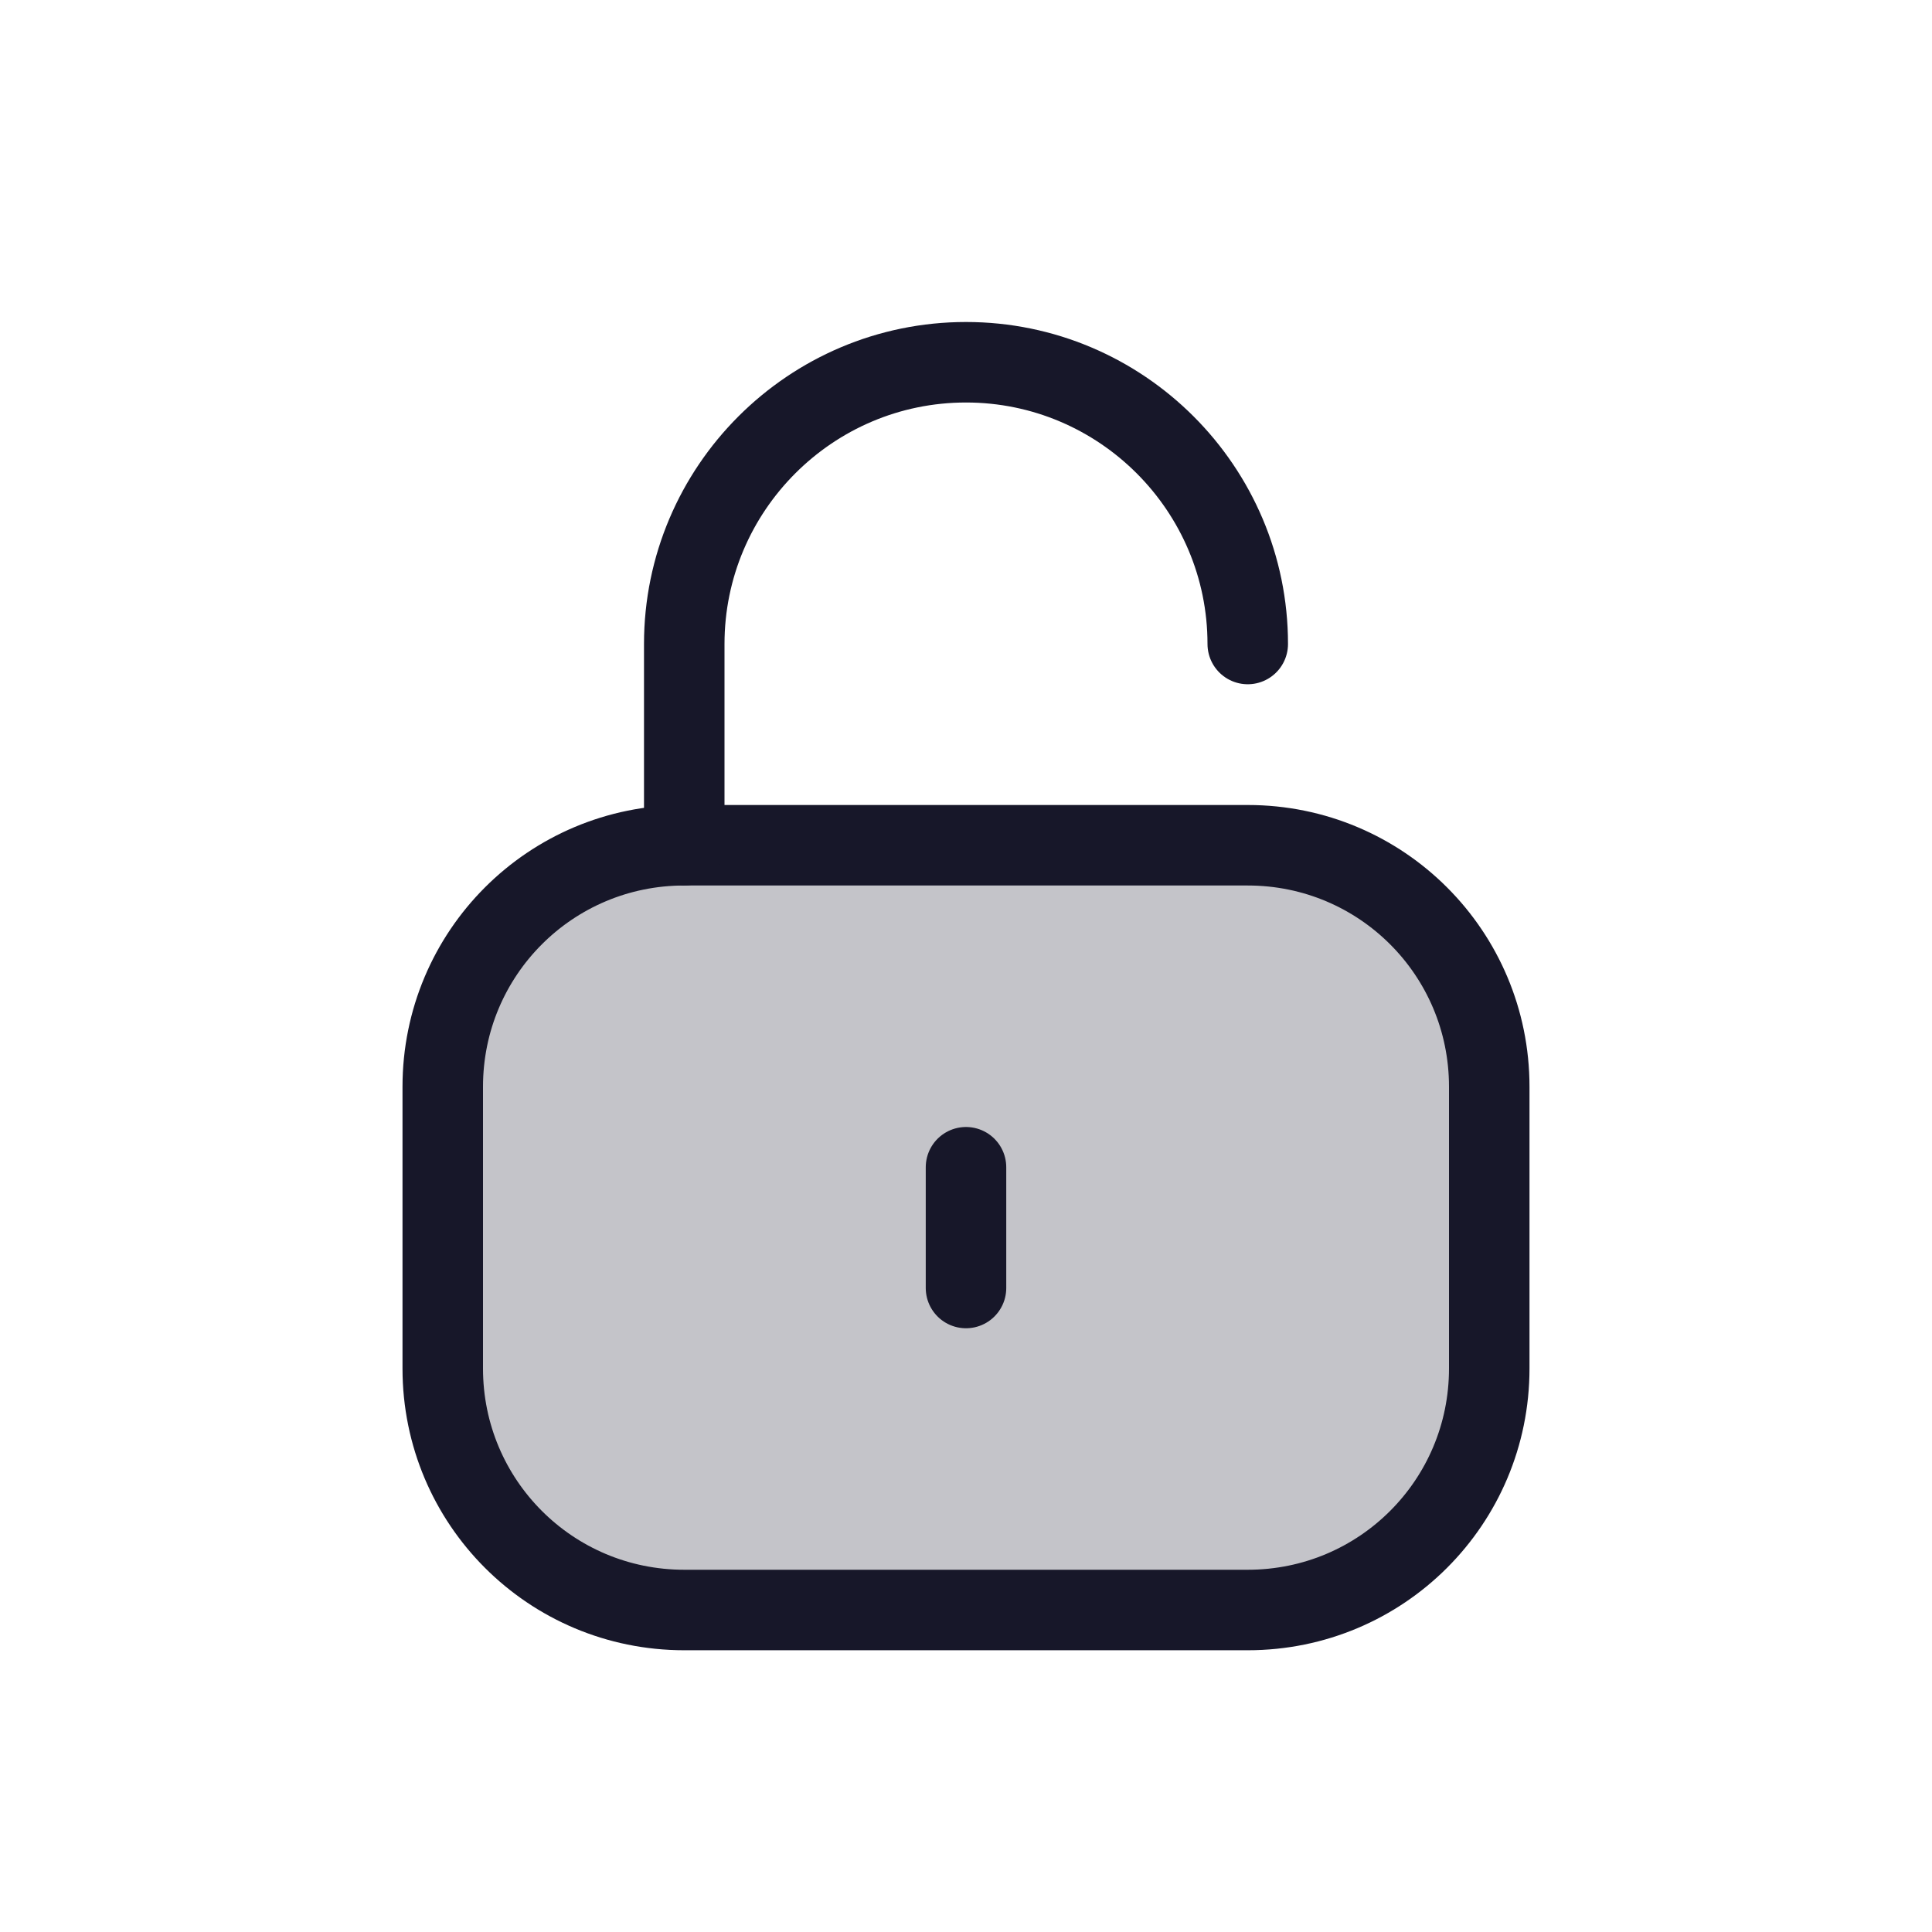
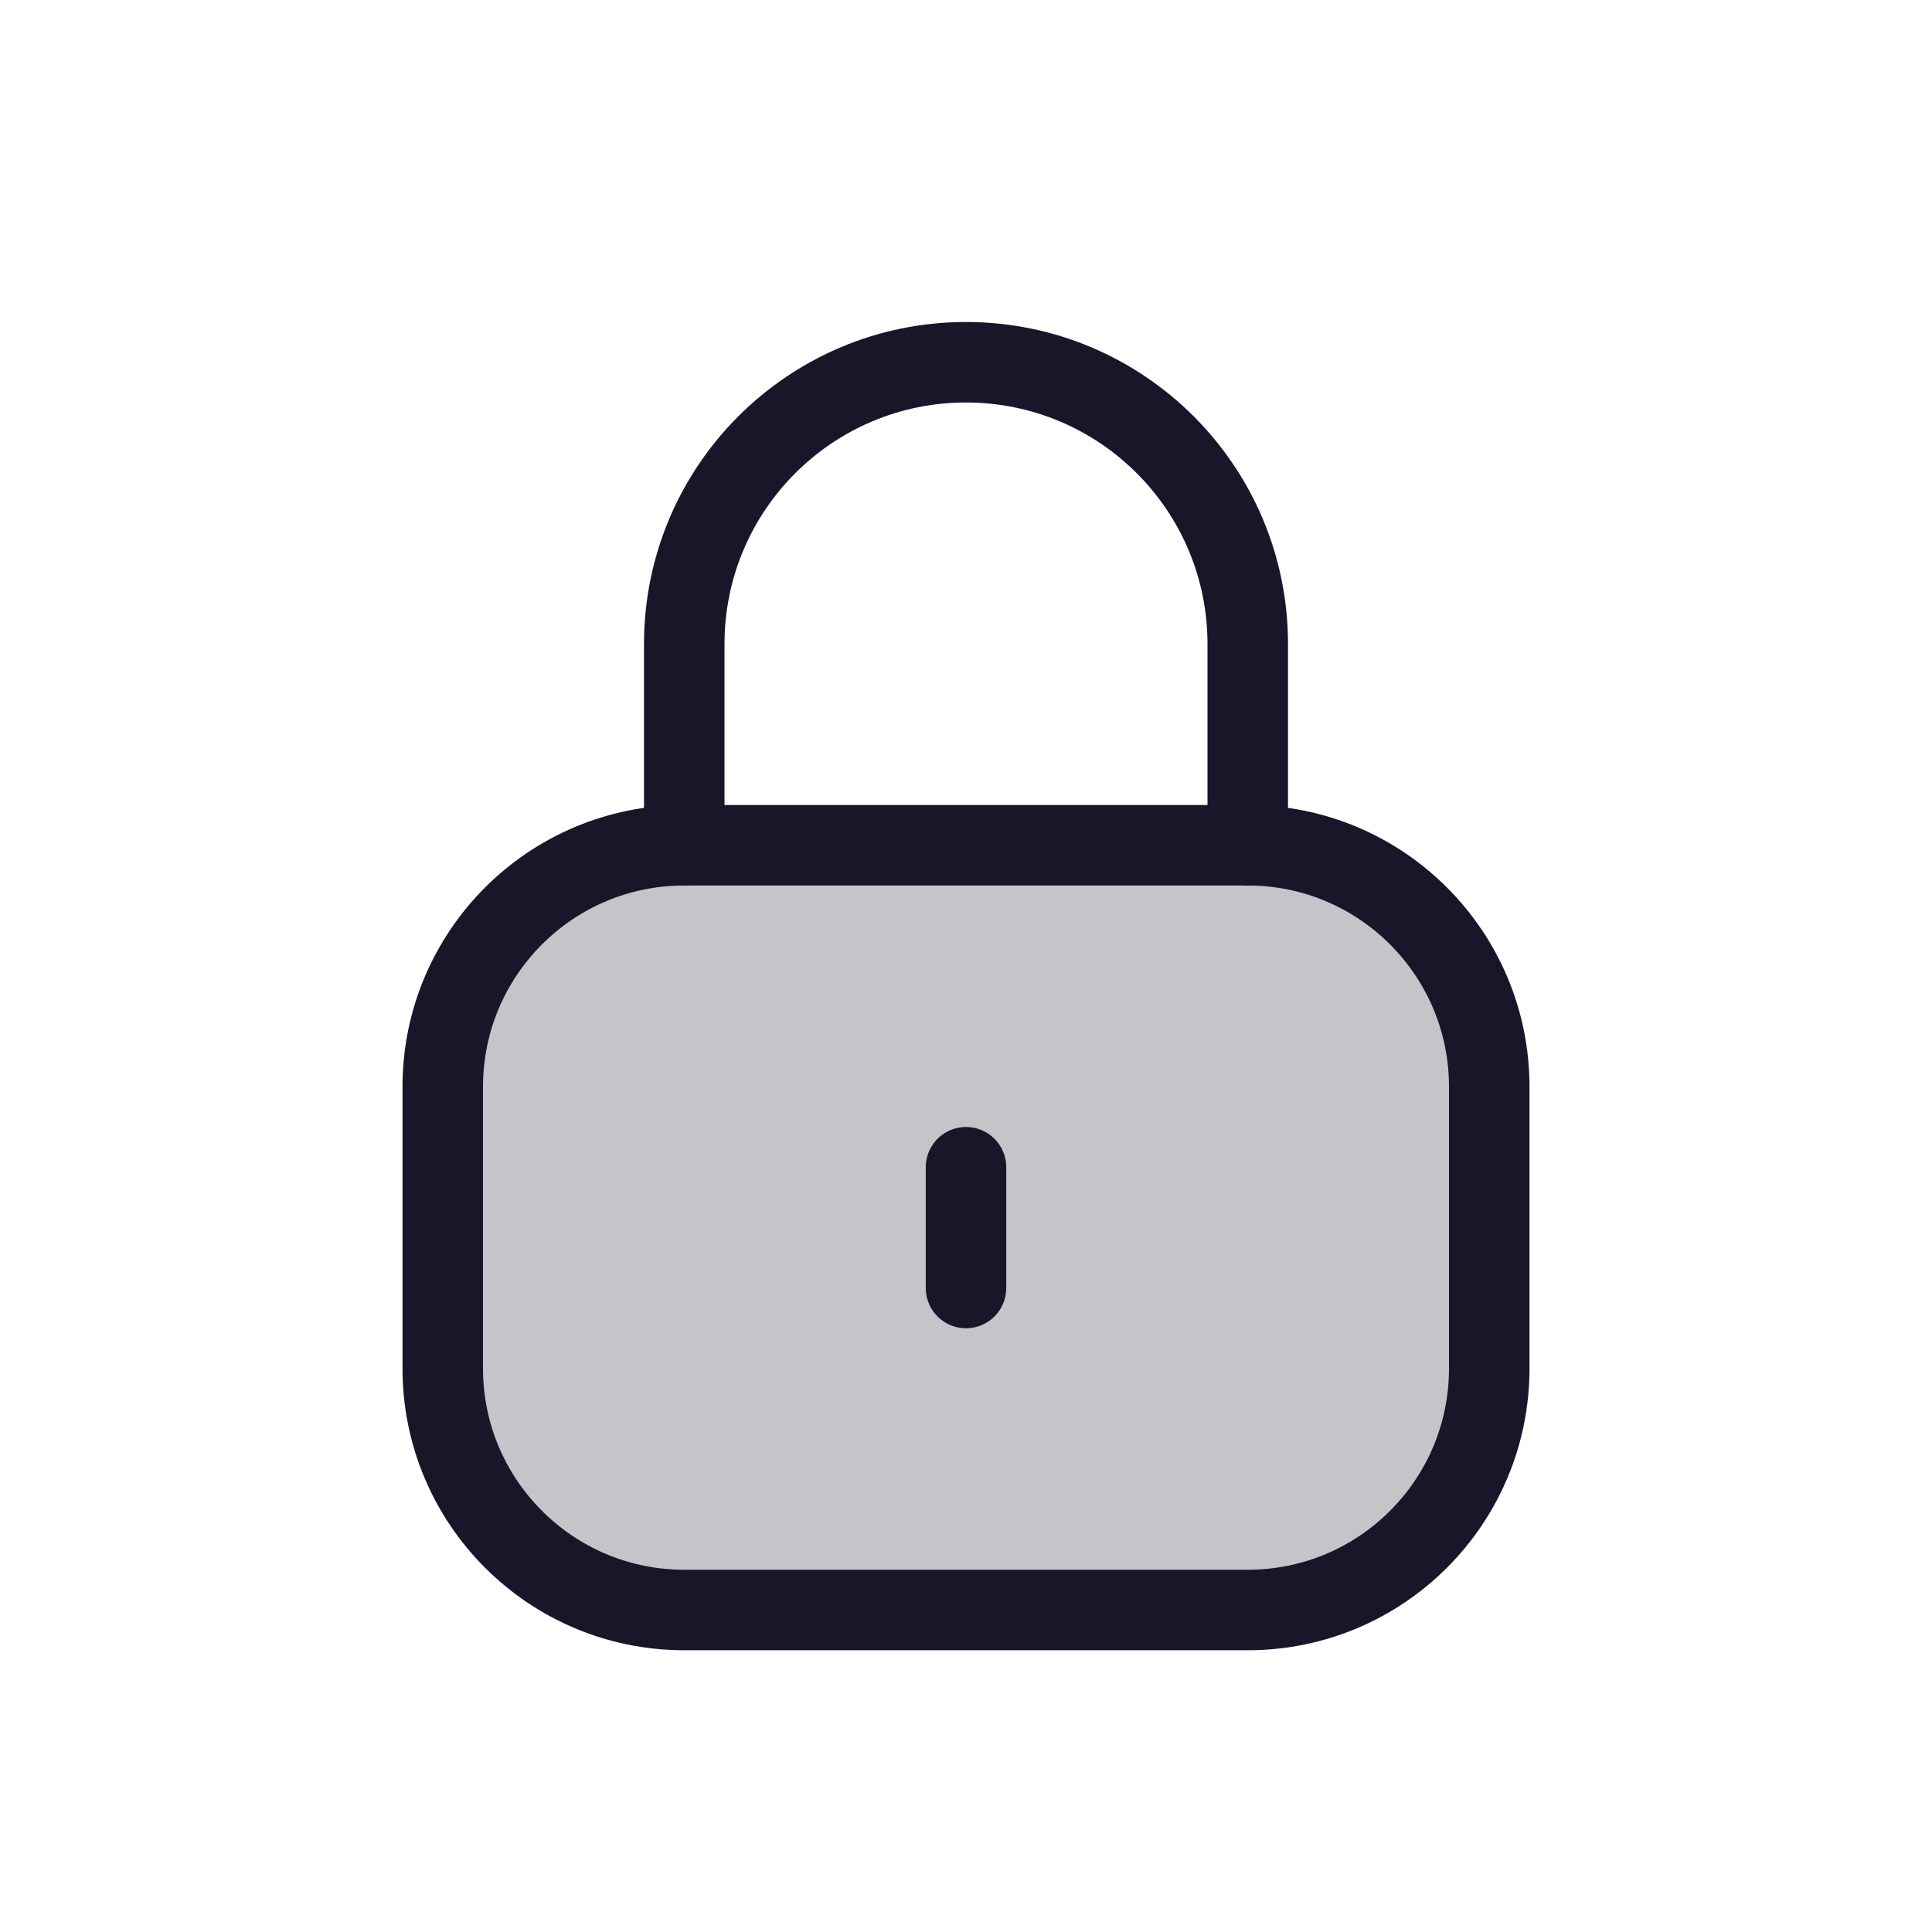
<svg xmlns="http://www.w3.org/2000/svg" width="24" height="24" viewBox="0 0 24 24" fill="none">
-   <path d="M8.5 10.5H15.5C17.16 10.5 18.5 11.84 18.5 13.5V17C18.5 18.66 17.16 20 15.5 20H8.5C6.84 20 5.5 18.66 5.5 17V13.5C5.5 11.84 6.84 10.5 8.5 10.5Z" fill="#171729" fill-opacity="0.25" />
-   <path d="M8.5 10.5H15.5C17.16 10.5 18.5 11.84 18.5 13.5V17C18.5 18.66 17.16 20 15.5 20H8.5C6.84 20 5.5 18.66 5.5 17V13.5C5.5 11.84 6.84 10.5 8.5 10.5Z" stroke="#171729" stroke-linecap="round" stroke-linejoin="round" />
-   <path d="M8.5 10.5V8C8.5 6.07 10.07 4.5 12 4.5C13.93 4.5 15.5 6.07 15.5 8" stroke="#171729" stroke-linecap="round" stroke-linejoin="round" />
-   <path d="M12 14.5V16" stroke="#171729" stroke-linecap="round" stroke-linejoin="round" />
+   <path d="M8.5,10.5h7c1.657,0 3,1.343 3,3v3.5c0,1.657 -1.343,3 -3,3h-7c-1.657,0 -3,-1.343 -3,-3v-3.5c0,-1.657 1.343,-3 3,-3z" fill="#171729" fill-opacity="0.25" />
+   <path d="M8.5 10.5V8a3.5 3.5 0 0 1 7 0v2.5" stroke="#171729" stroke-linecap="round" stroke-linejoin="round" stroke-width="1" />
+   <path d="M8.5 10.5H15.5A3 3 0 0 1 18.5 13.5V17A3 3 0 0 1 15.5 20H8.5A3 3 0 0 1 5.5 17V13.5A3 3 0 0 1 8.5 10.5Z" stroke="#171729" stroke-linecap="round" stroke-linejoin="round" stroke-width="1" />
+   <path d="M12 14.5L12 16" stroke="#171729" stroke-linecap="round" stroke-linejoin="round" stroke-width="1" />
</svg>
